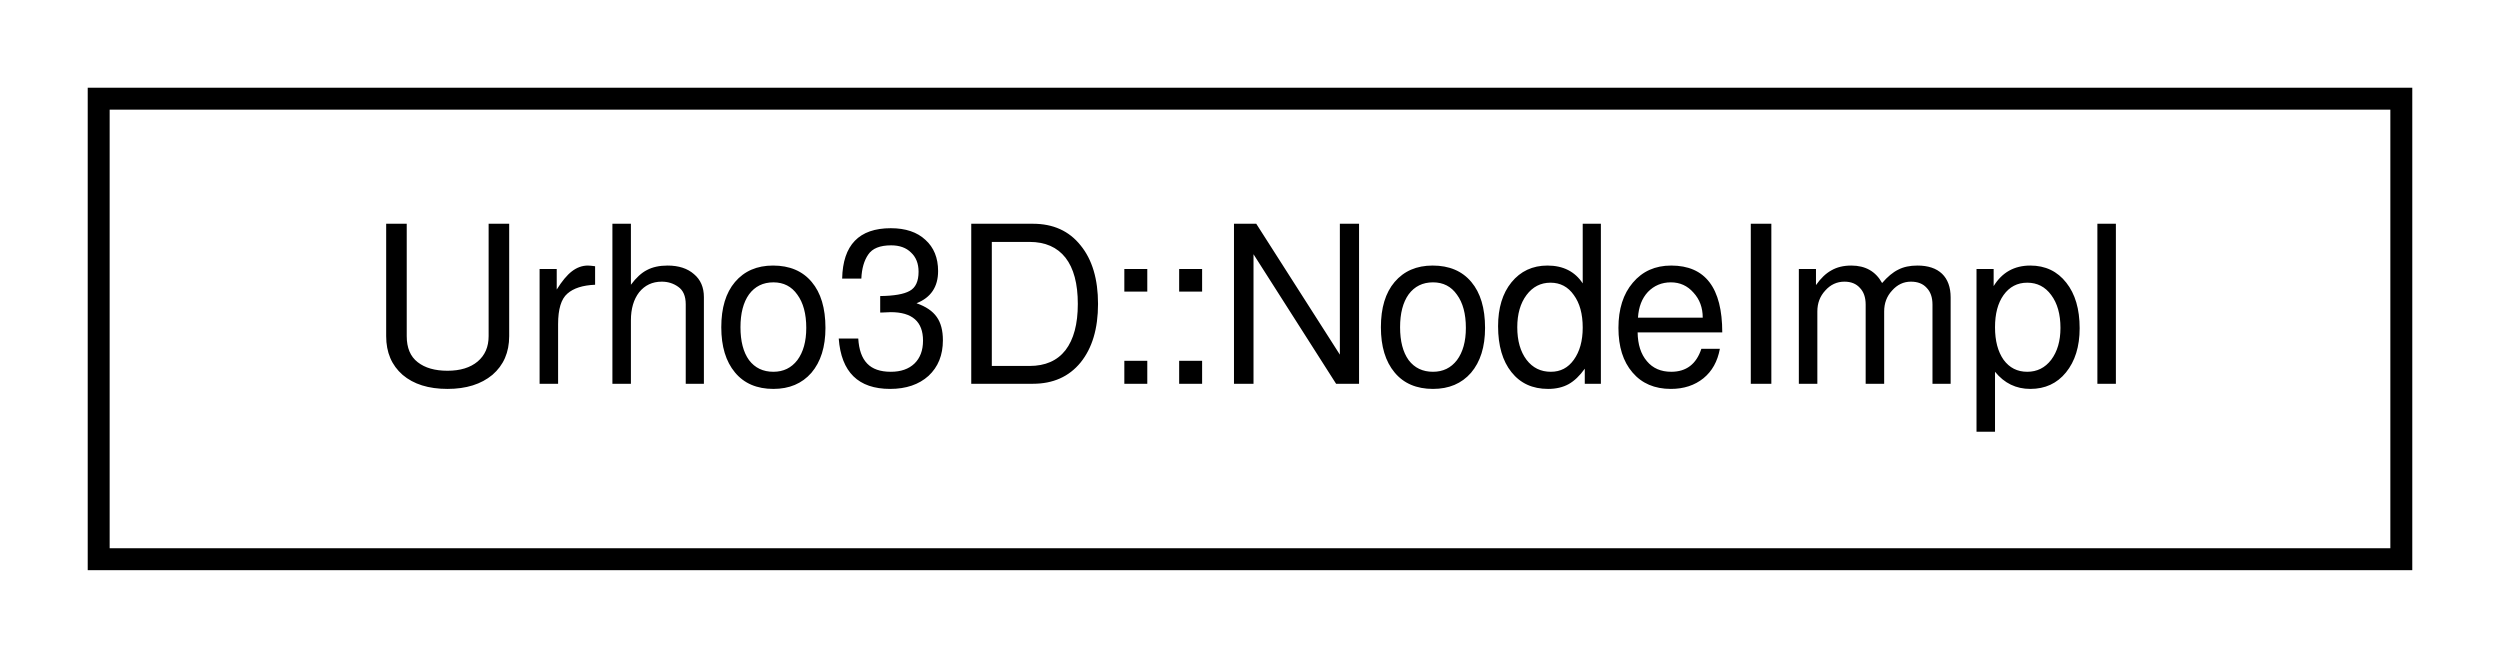
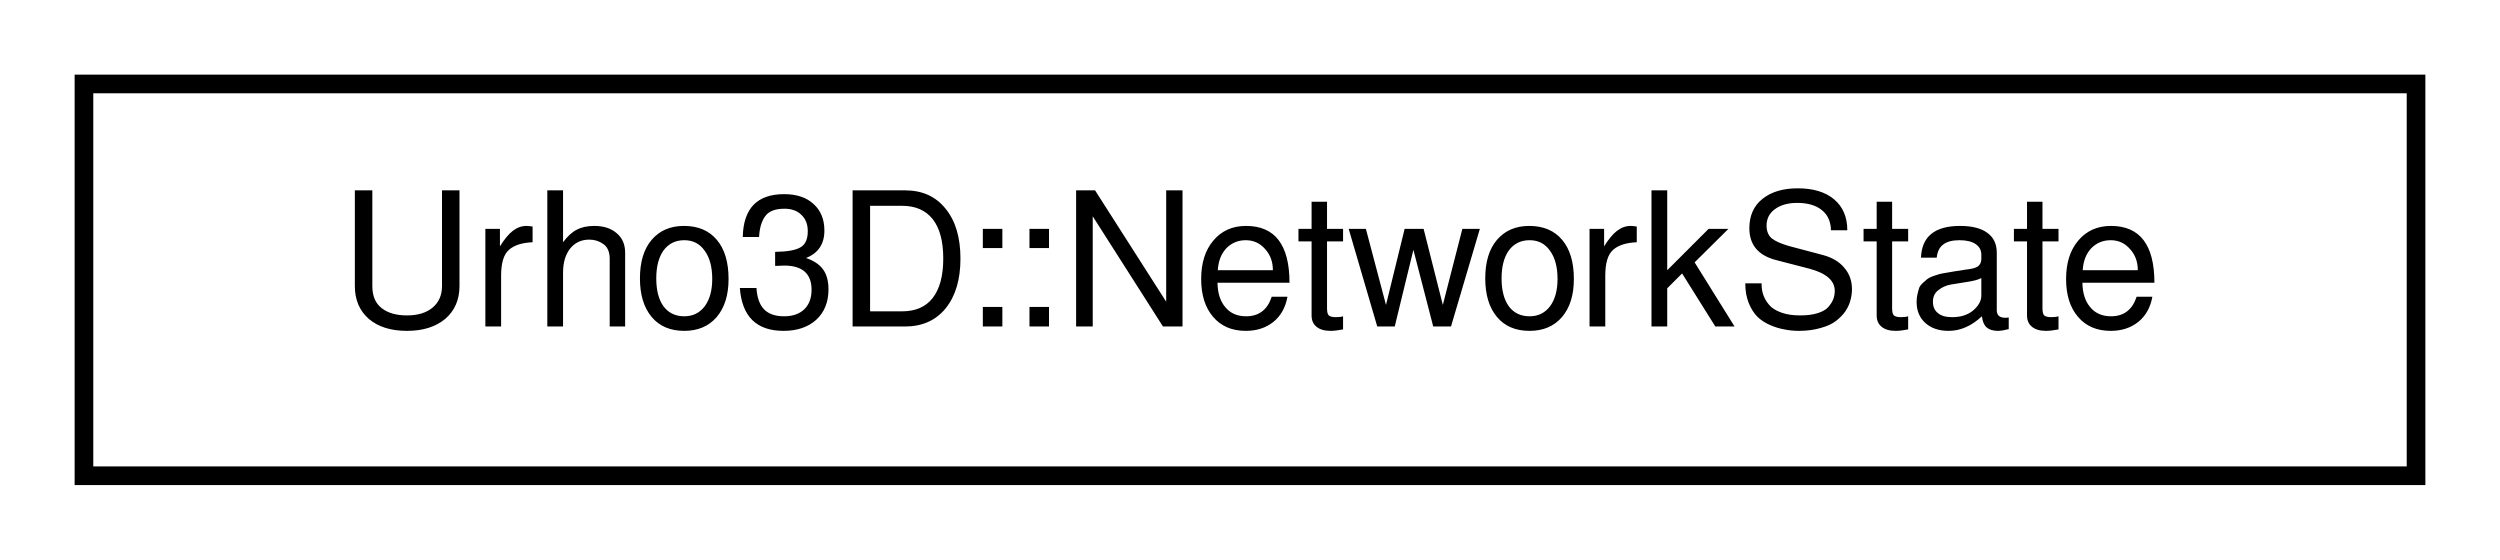
- <svg xmlns="http://www.w3.org/2000/svg" xmlns:xlink="http://www.w3.org/1999/xlink" width="114pt" height="30pt" viewBox="0.00 0.00 114.00 30.00">
+ <svg xmlns="http://www.w3.org/2000/svg" xmlns:xlink="http://www.w3.org/1999/xlink" width="134pt" height="30pt" viewBox="0.00 0.00 134.00 30.00">
  <g id="graph1" class="graph" transform="scale(1 1) rotate(0) translate(4 26)">
    <g id="node1" class="node">
-       <a xlink:href="struct_urho3_d_1_1_node_impl.html" target="_top" xlink:title="Internal implementation structure for less performance-critical Node variables.">
-         <polygon fill="none" stroke="black" points="0.5,-0.5 0.5,-21.5 105.5,-21.5 105.5,-0.5 0.5,-0.5" />
-         <text text-anchor="middle" x="53" y="-8.5" font-family="FreeSans" font-size="10.00">Urho3D::NodeImpl</text>
+       <a xlink:href="struct_urho3_d_1_1_network_state.html" target="_top" xlink:title="Per-object attribute state for network replication, allocated on demand.">
+         <polygon fill="none" stroke="black" points="0.5,-0.5 0.5,-21.5 125.5,-21.5 125.5,-0.5 0.5,-0.5" />
+         <text text-anchor="middle" x="63" y="-8.5" font-family="FreeSans" font-size="10.00">Urho3D::NetworkState</text>
      </a>
    </g>
  </g>
</svg>
